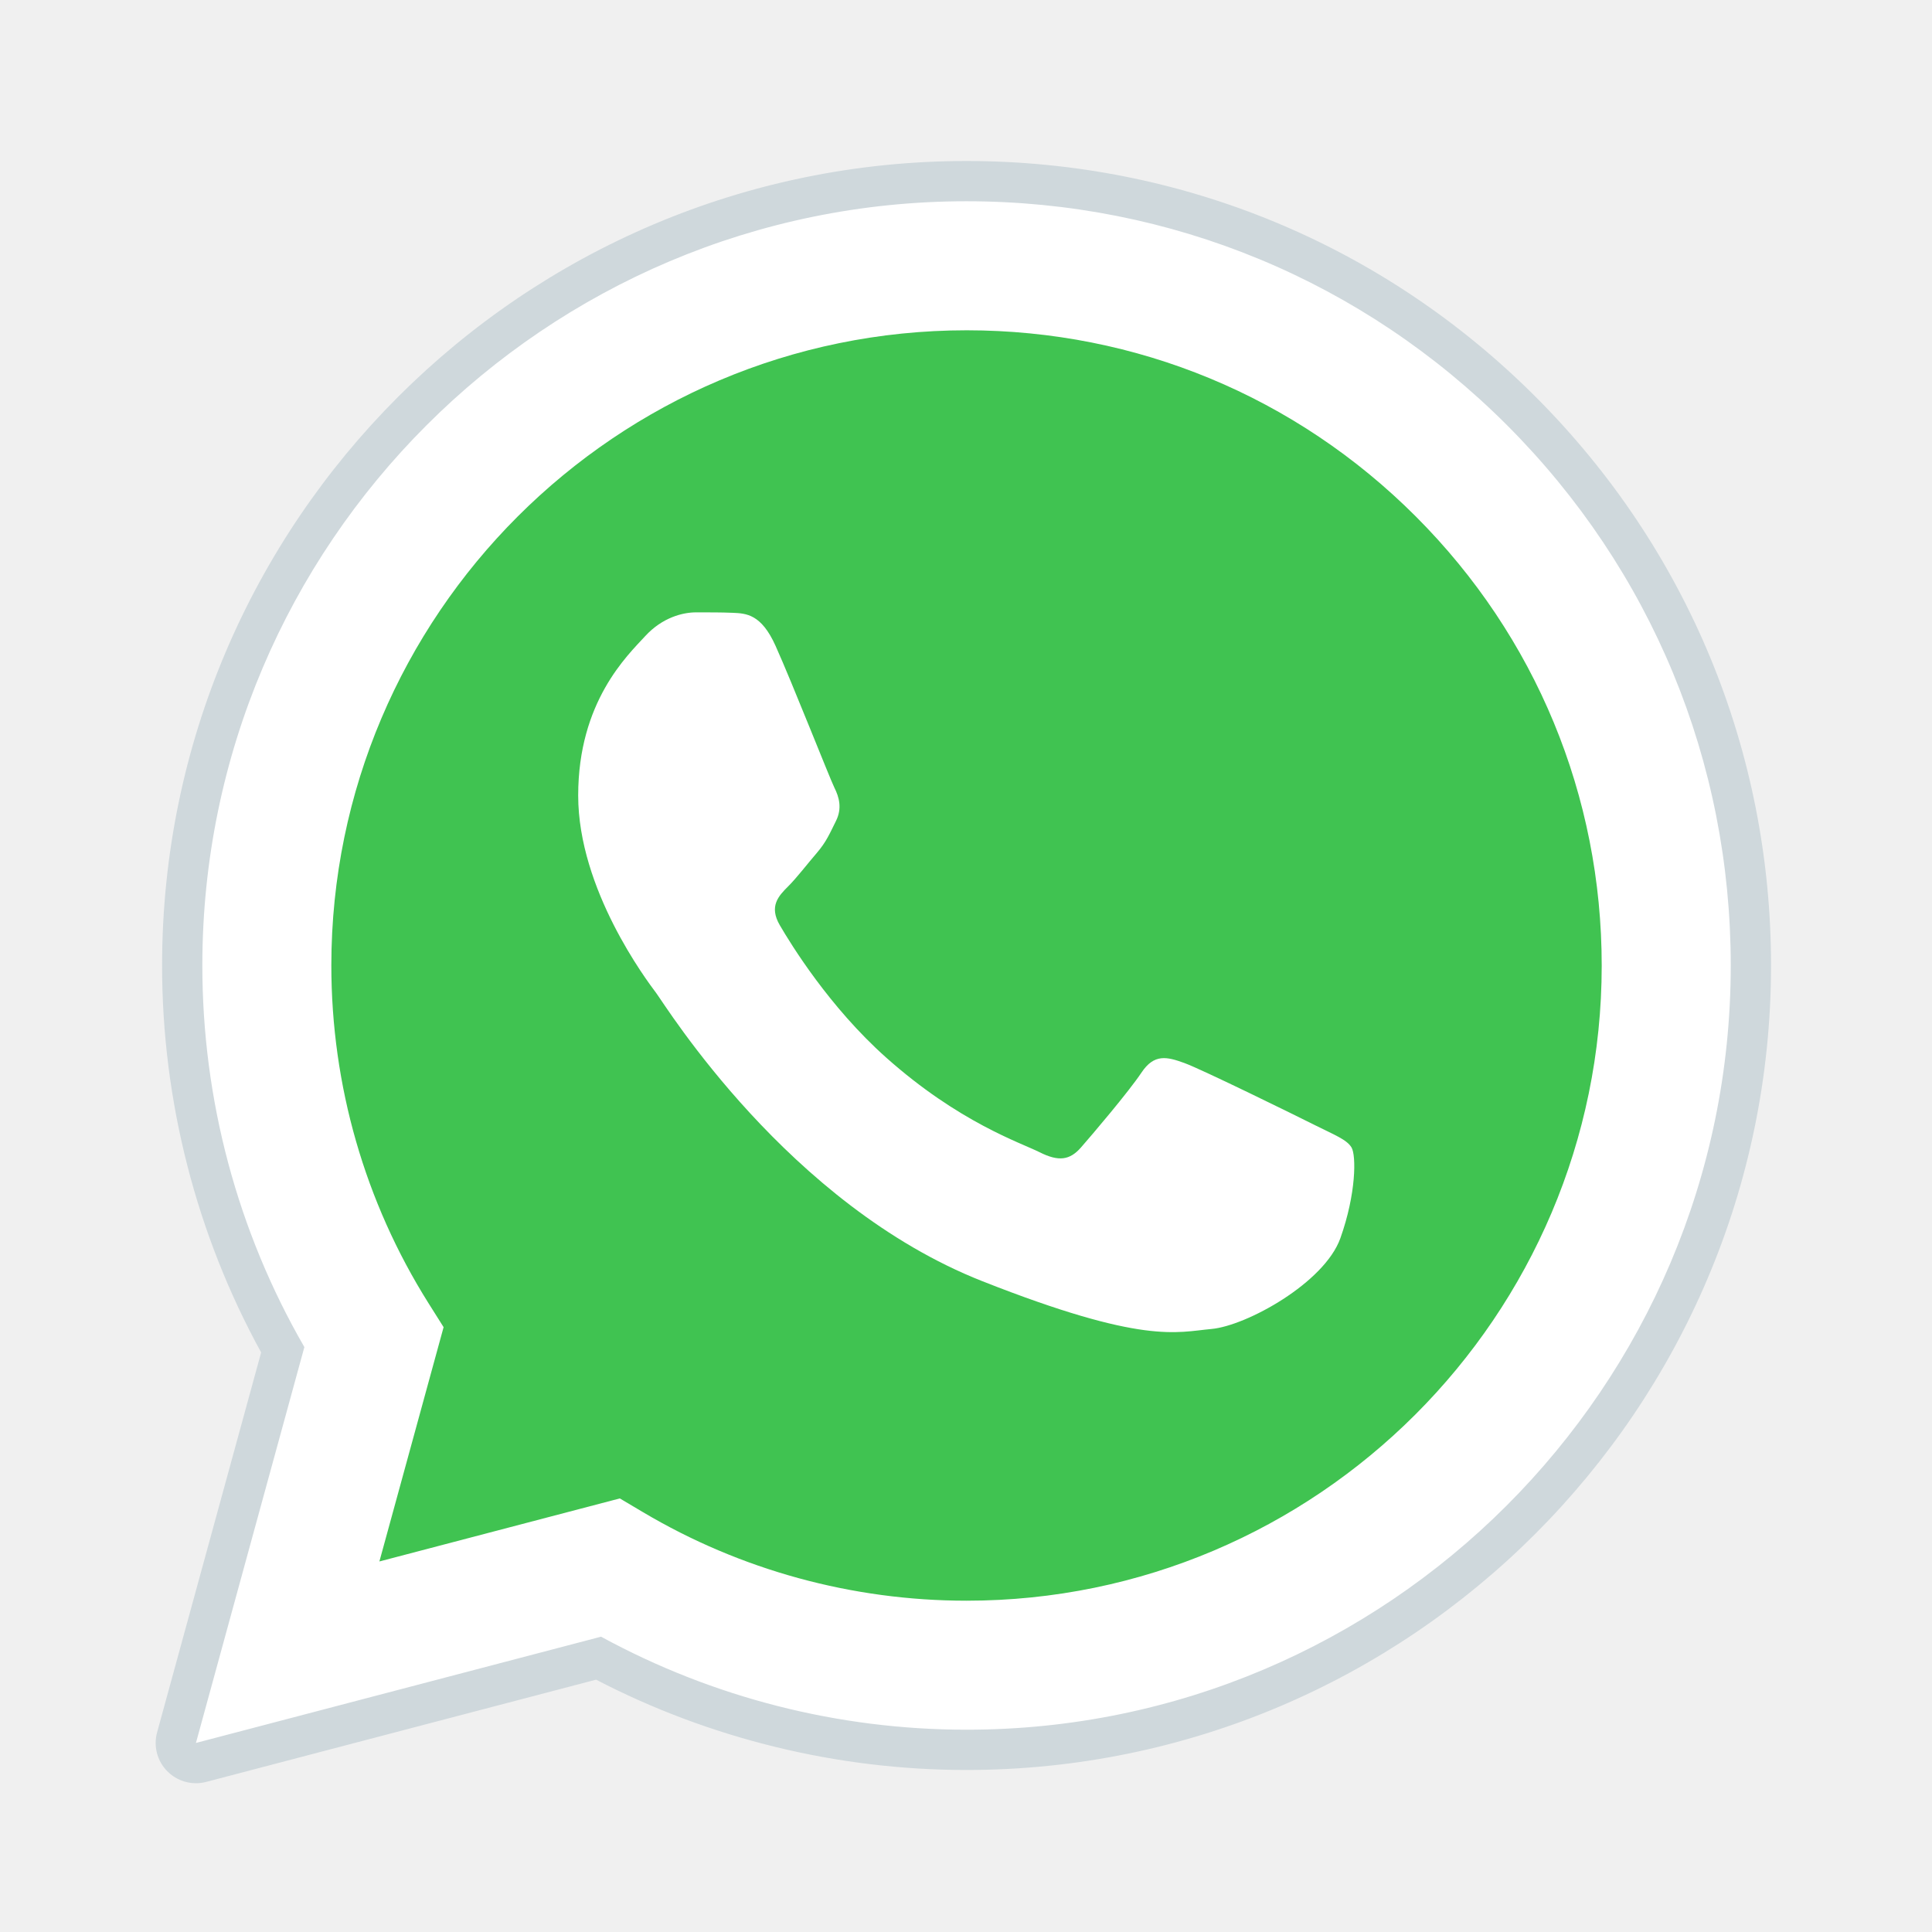
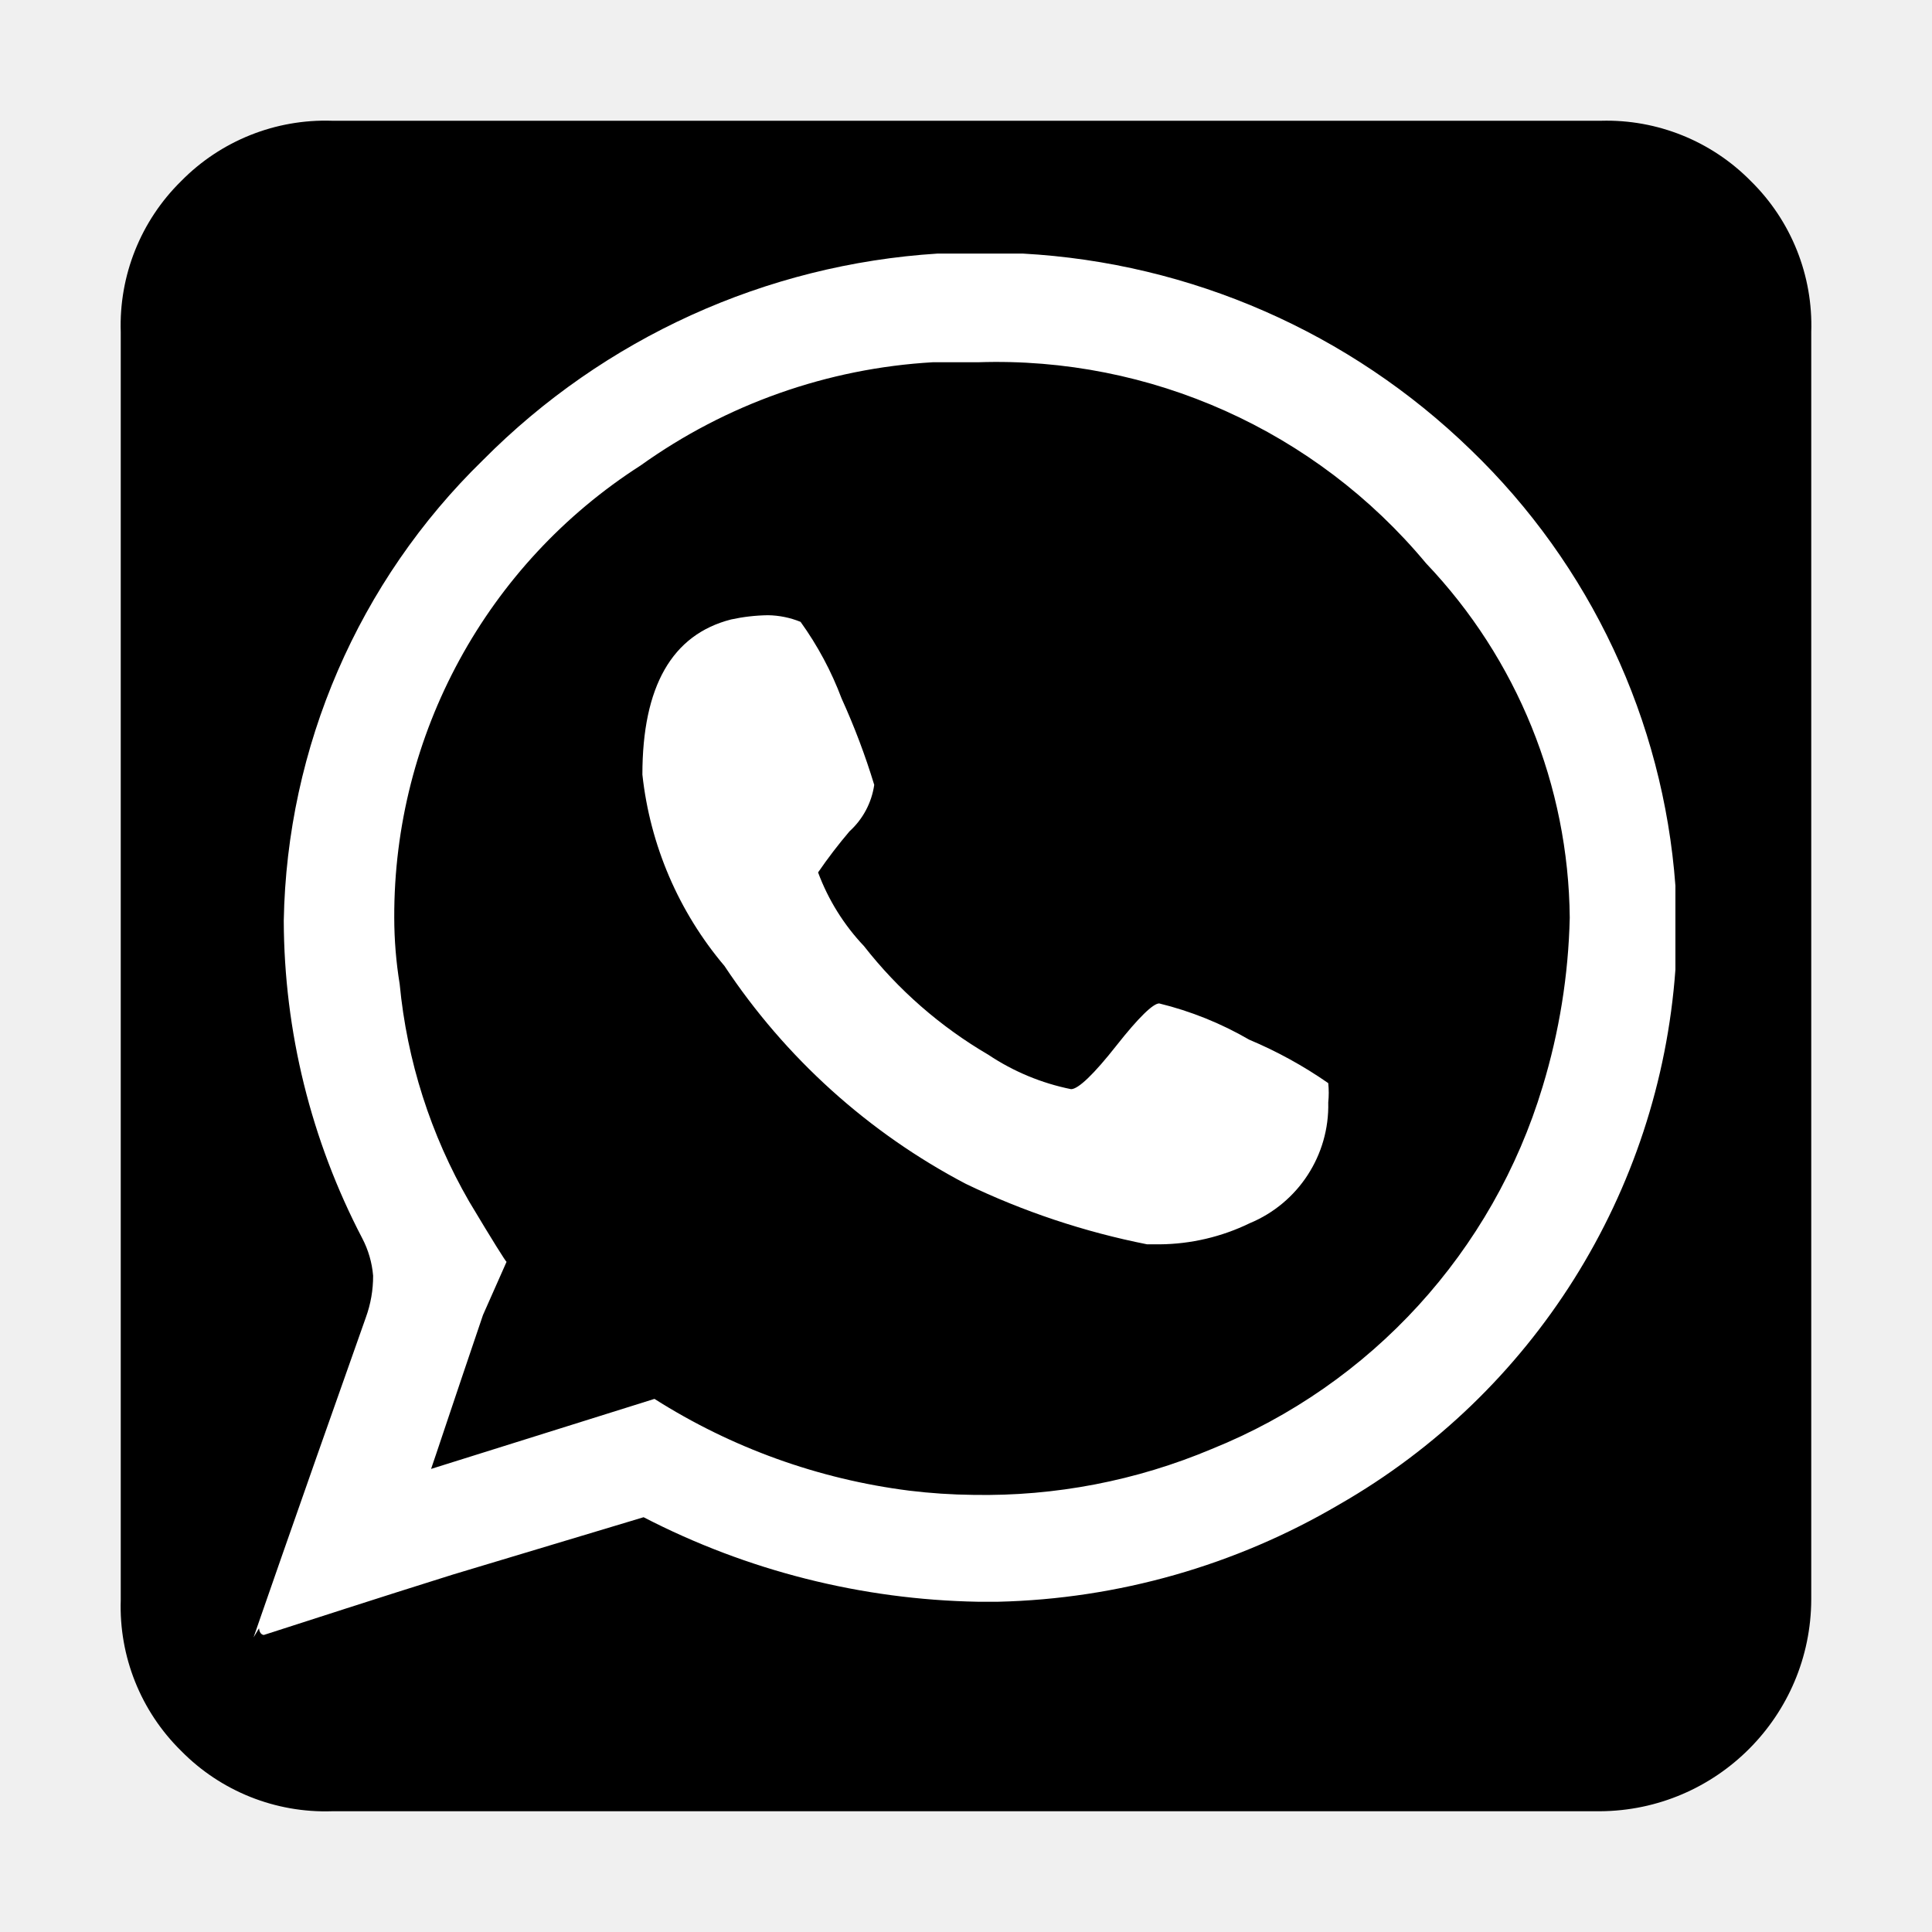
- <svg xmlns="http://www.w3.org/2000/svg" viewBox="0 0 48 48" width="96px" height="96px" fill-rule="evenodd" clip-rule="evenodd">
-   <path fill="#fff" d="M4.868,43.303l2.694-9.835C5.9,30.59,5.026,27.324,5.027,23.979C5.032,13.514,13.548,5,24.014,5c5.079,0.002,9.845,1.979,13.43,5.566c3.584,3.588,5.558,8.356,5.556,13.428c-0.004,10.465-8.522,18.98-18.986,18.98c-0.001,0,0,0,0,0h-0.008c-3.177-0.001-6.3-0.798-9.073-2.311L4.868,43.303z" />
-   <path fill="#fff" d="M4.868,43.803c-0.132,0-0.26-0.052-0.355-0.148c-0.125-0.127-0.174-0.312-0.127-0.483l2.639-9.636c-1.636-2.906-2.499-6.206-2.497-9.556C4.532,13.238,13.273,4.5,24.014,4.5c5.21,0.002,10.105,2.031,13.784,5.713c3.679,3.683,5.704,8.577,5.702,13.781c-0.004,10.741-8.746,19.48-19.486,19.48c-3.189-0.001-6.344-0.788-9.144-2.277l-9.875,2.589C4.953,43.798,4.911,43.803,4.868,43.803z" />
-   <path fill="#cfd8dc" d="M24.014,5c5.079,0.002,9.845,1.979,13.43,5.566c3.584,3.588,5.558,8.356,5.556,13.428c-0.004,10.465-8.522,18.98-18.986,18.98h-0.008c-3.177-0.001-6.3-0.798-9.073-2.311L4.868,43.303l2.694-9.835C5.9,30.59,5.026,27.324,5.027,23.979C5.032,13.514,13.548,5,24.014,5 M24.014,42.974C24.014,42.974,24.014,42.974,24.014,42.974C24.014,42.974,24.014,42.974,24.014,42.974 M24.014,42.974C24.014,42.974,24.014,42.974,24.014,42.974C24.014,42.974,24.014,42.974,24.014,42.974 M24.014,4C24.014,4,24.014,4,24.014,4C12.998,4,4.032,12.962,4.027,23.979c-0.001,3.367,0.849,6.685,2.461,9.622l-2.585,9.439c-0.094,0.345,0.002,0.713,0.254,0.967c0.19,0.192,0.447,0.297,0.711,0.297c0.085,0,0.17-0.011,0.254-0.033l9.687-2.54c2.828,1.468,5.998,2.243,9.197,2.244c11.024,0,19.99-8.963,19.995-19.98c0.002-5.339-2.075-10.359-5.848-14.135C34.378,6.083,29.357,4.002,24.014,4L24.014,4z" />
-   <path fill="#40c351" d="M35.176,12.832c-2.98-2.982-6.941-4.625-11.157-4.626c-8.704,0-15.783,7.076-15.787,15.774c-0.001,2.981,0.833,5.883,2.413,8.396l0.376,0.597l-1.595,5.821l5.973-1.566l0.577,0.342c2.422,1.438,5.2,2.198,8.032,2.199h0.006c8.698,0,15.777-7.077,15.78-15.776C39.795,19.778,38.156,15.814,35.176,12.832z" />
-   <path fill="#fff" fill-rule="evenodd" d="M19.268,16.045c-0.355-0.79-0.729-0.806-1.068-0.82c-0.277-0.012-0.593-0.011-0.909-0.011c-0.316,0-0.83,0.119-1.265,0.594c-0.435,0.475-1.661,1.622-1.661,3.956c0,2.334,1.7,4.59,1.937,4.906c0.237,0.316,3.282,5.259,8.104,7.161c4.007,1.58,4.823,1.266,5.693,1.187c0.87-0.079,2.807-1.147,3.202-2.255c0.395-1.108,0.395-2.057,0.277-2.255c-0.119-0.198-0.435-0.316-0.909-0.554s-2.807-1.385-3.242-1.543c-0.435-0.158-0.751-0.237-1.068,0.238c-0.316,0.474-1.225,1.543-1.502,1.859c-0.277,0.317-0.554,0.357-1.028,0.119c-0.474-0.238-2.002-0.738-3.815-2.354c-1.41-1.257-2.362-2.81-2.639-3.285c-0.277-0.474-0.03-0.731,0.208-0.968c0.213-0.213,0.474-0.554,0.712-0.831c0.237-0.277,0.316-0.475,0.474-0.791c0.158-0.317,0.079-0.594-0.04-0.831C20.612,19.329,19.69,16.983,19.268,16.045z" clip-rule="evenodd" />
+ <svg xmlns="http://www.w3.org/2000/svg" width="800px" height="800px" viewBox="0 0 32 32">
+   <defs>
+     <style>.cls-1{fill:#ffffff;}</style>
+   </defs>
+   <g id="Whatsapp">
+     <path d="M29,3a3.35,3.35,0,0,0-2.48-1H5.5A3.35,3.35,0,0,0,3,3,3.35,3.35,0,0,0,2,5.5v21A3.35,3.35,0,0,0,3,29,3.35,3.35,0,0,0,5.5,30h21A3.52,3.52,0,0,0,30,26.49V5.5A3.35,3.35,0,0,0,29,3Z" />
+     <path class="cls-1" d="M27.75,16.06a11.13,11.13,0,0,1-5.57,8.86,11.69,11.69,0,0,1-5.65,1.61H16.2a12.55,12.55,0,0,1-5.54-1.4l-3.16.95c-1.31.41-2.35.75-3.13,1,0,0-.07,0-.08-.11l-.09.15s.62-1.8,1.86-5.3a2,2,0,0,0,.12-.69A1.63,1.63,0,0,0,6,20.51,11.44,11.44,0,0,1,4.7,15.25,10.92,10.92,0,0,1,8,7.62,11.64,11.64,0,0,1,15.53,4.2h1.41a11.56,11.56,0,0,1,7.42,3.25,11.16,11.16,0,0,1,3.39,7.22ZM25.55,18A10.43,10.43,0,0,0,26,15.2a8.63,8.63,0,0,0-2.38-5.87A9.25,9.25,0,0,0,16.2,6h-.75a9.23,9.23,0,0,0-4.84,1.71A8.86,8.86,0,0,0,6.53,15.2a6.89,6.89,0,0,0,.09,1.1,8.89,8.89,0,0,0,1.15,3.6c.4.67.61,1,.62,1L8,21.78c-.52,1.53-.8,2.38-.86,2.55l3.7-1.16a10.28,10.28,0,0,0,4.22,1.52,9.59,9.59,0,0,0,1.06.07A9.71,9.71,0,0,0,20.07,24,9.39,9.39,0,0,0,25.55,18ZM22,17.94a1.58,1.58,0,0,1,0,.32,2.11,2.11,0,0,1-1.3,2,3.48,3.48,0,0,1-1.49.35H19a12.55,12.55,0,0,1-3-1A10.84,10.84,0,0,1,12,16a5.89,5.89,0,0,1-1.36-3.17c0-1.46.49-2.32,1.47-2.57a3.08,3.08,0,0,1,.61-.07,1.49,1.49,0,0,1,.54.11,5.47,5.47,0,0,1,.68,1.27A11.62,11.62,0,0,1,14.48,13a1.29,1.29,0,0,1-.41.77,8.23,8.23,0,0,0-.52.68,3.59,3.59,0,0,0,.76,1.22,7.27,7.27,0,0,0,2.06,1.8,3.83,3.83,0,0,0,1.37.57h0c.12,0,.38-.25.75-.72s.61-.7.71-.7h0a5.63,5.63,0,0,1,1.49.6A7.14,7.14,0,0,1,22,17.94Z" />
+   </g>
</svg>
